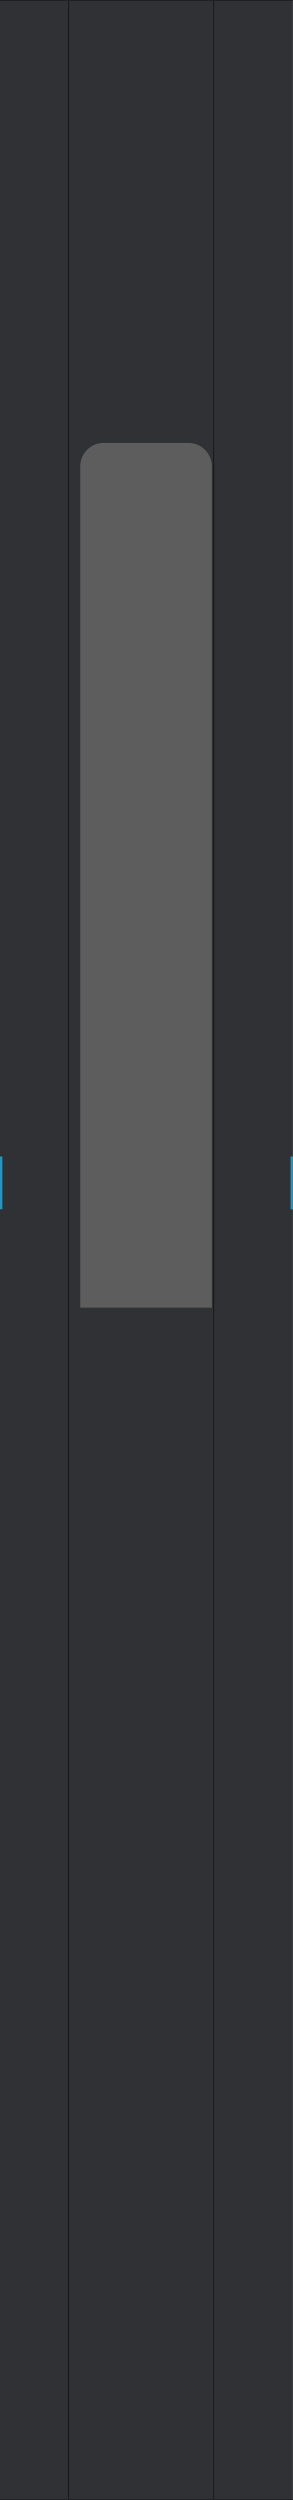
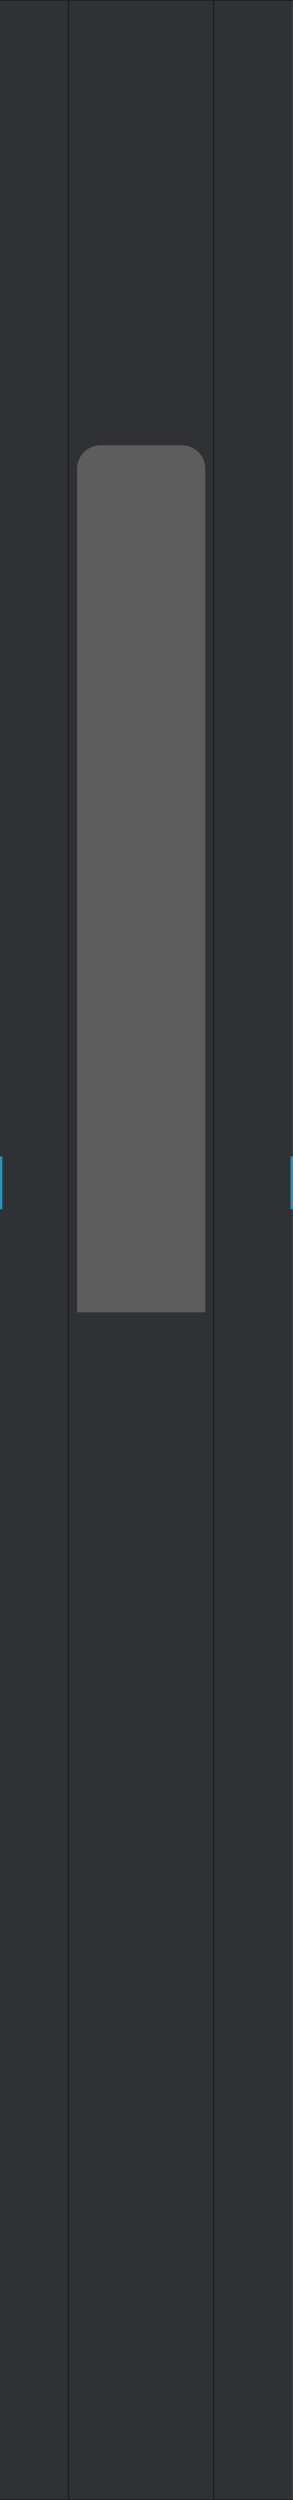
<svg xmlns="http://www.w3.org/2000/svg" width="250mm" height="2133.6mm" viewBox="0 0 250 2133.6">
  <defs>
    <linearGradient id="silver" x1="0" y1="0" x2="0" y2="1">
      <stop offset="0" stop-color="#5d5d5d" />
      <stop offset="1" stop-color="#5d5d5d" />
    </linearGradient>
  </defs>
  <rect id="plate" x="0" y="0" width="250" height="2133.6" fill="#2f3134" />
  <rect id="edge-top" x="0" y="0" width="250" height="0.6" fill="#1a1b1d" />
  <rect id="edge-bottom" x="0" y="2133" width="250" height="0.6" fill="#1a1b1d" />
  <rect id="seam-left" x="58" y="0.6" width="1" height="2132.4" fill="#1a1b1d" />
  <rect id="seam-right" x="181.8" y="0.6" width="1" height="2132.4" fill="#1a1b1d" />
-   <path id="door-plate" d="M68.5 398A20 20 0 0 1 88.5 378H160.8A20 20 0 0 1 180.8 398V1116H68.5Z" fill="url(#silver)" />
-   <rect id="logo-zone" x="68.5" y="378" width="112.3" height="204" fill="none" />
+   <path id="door-plate" d="M65.8 400A20 20 0 0 1 85.8 380H155.2A20 20 0 0 1 175.2 400V1120H65.8Z" fill="url(#silver)" />
+   <rect id="logo-zone" x="65.8" y="380" width="109.4" height="204" fill="none" />
  <rect id="latch-tip-left" x="0" y="987" width="2" height="45" fill="#2796bf" />
  <rect id="latch-tip-right" x="248" y="987" width="2" height="45" fill="#2796bf" />
</svg>
